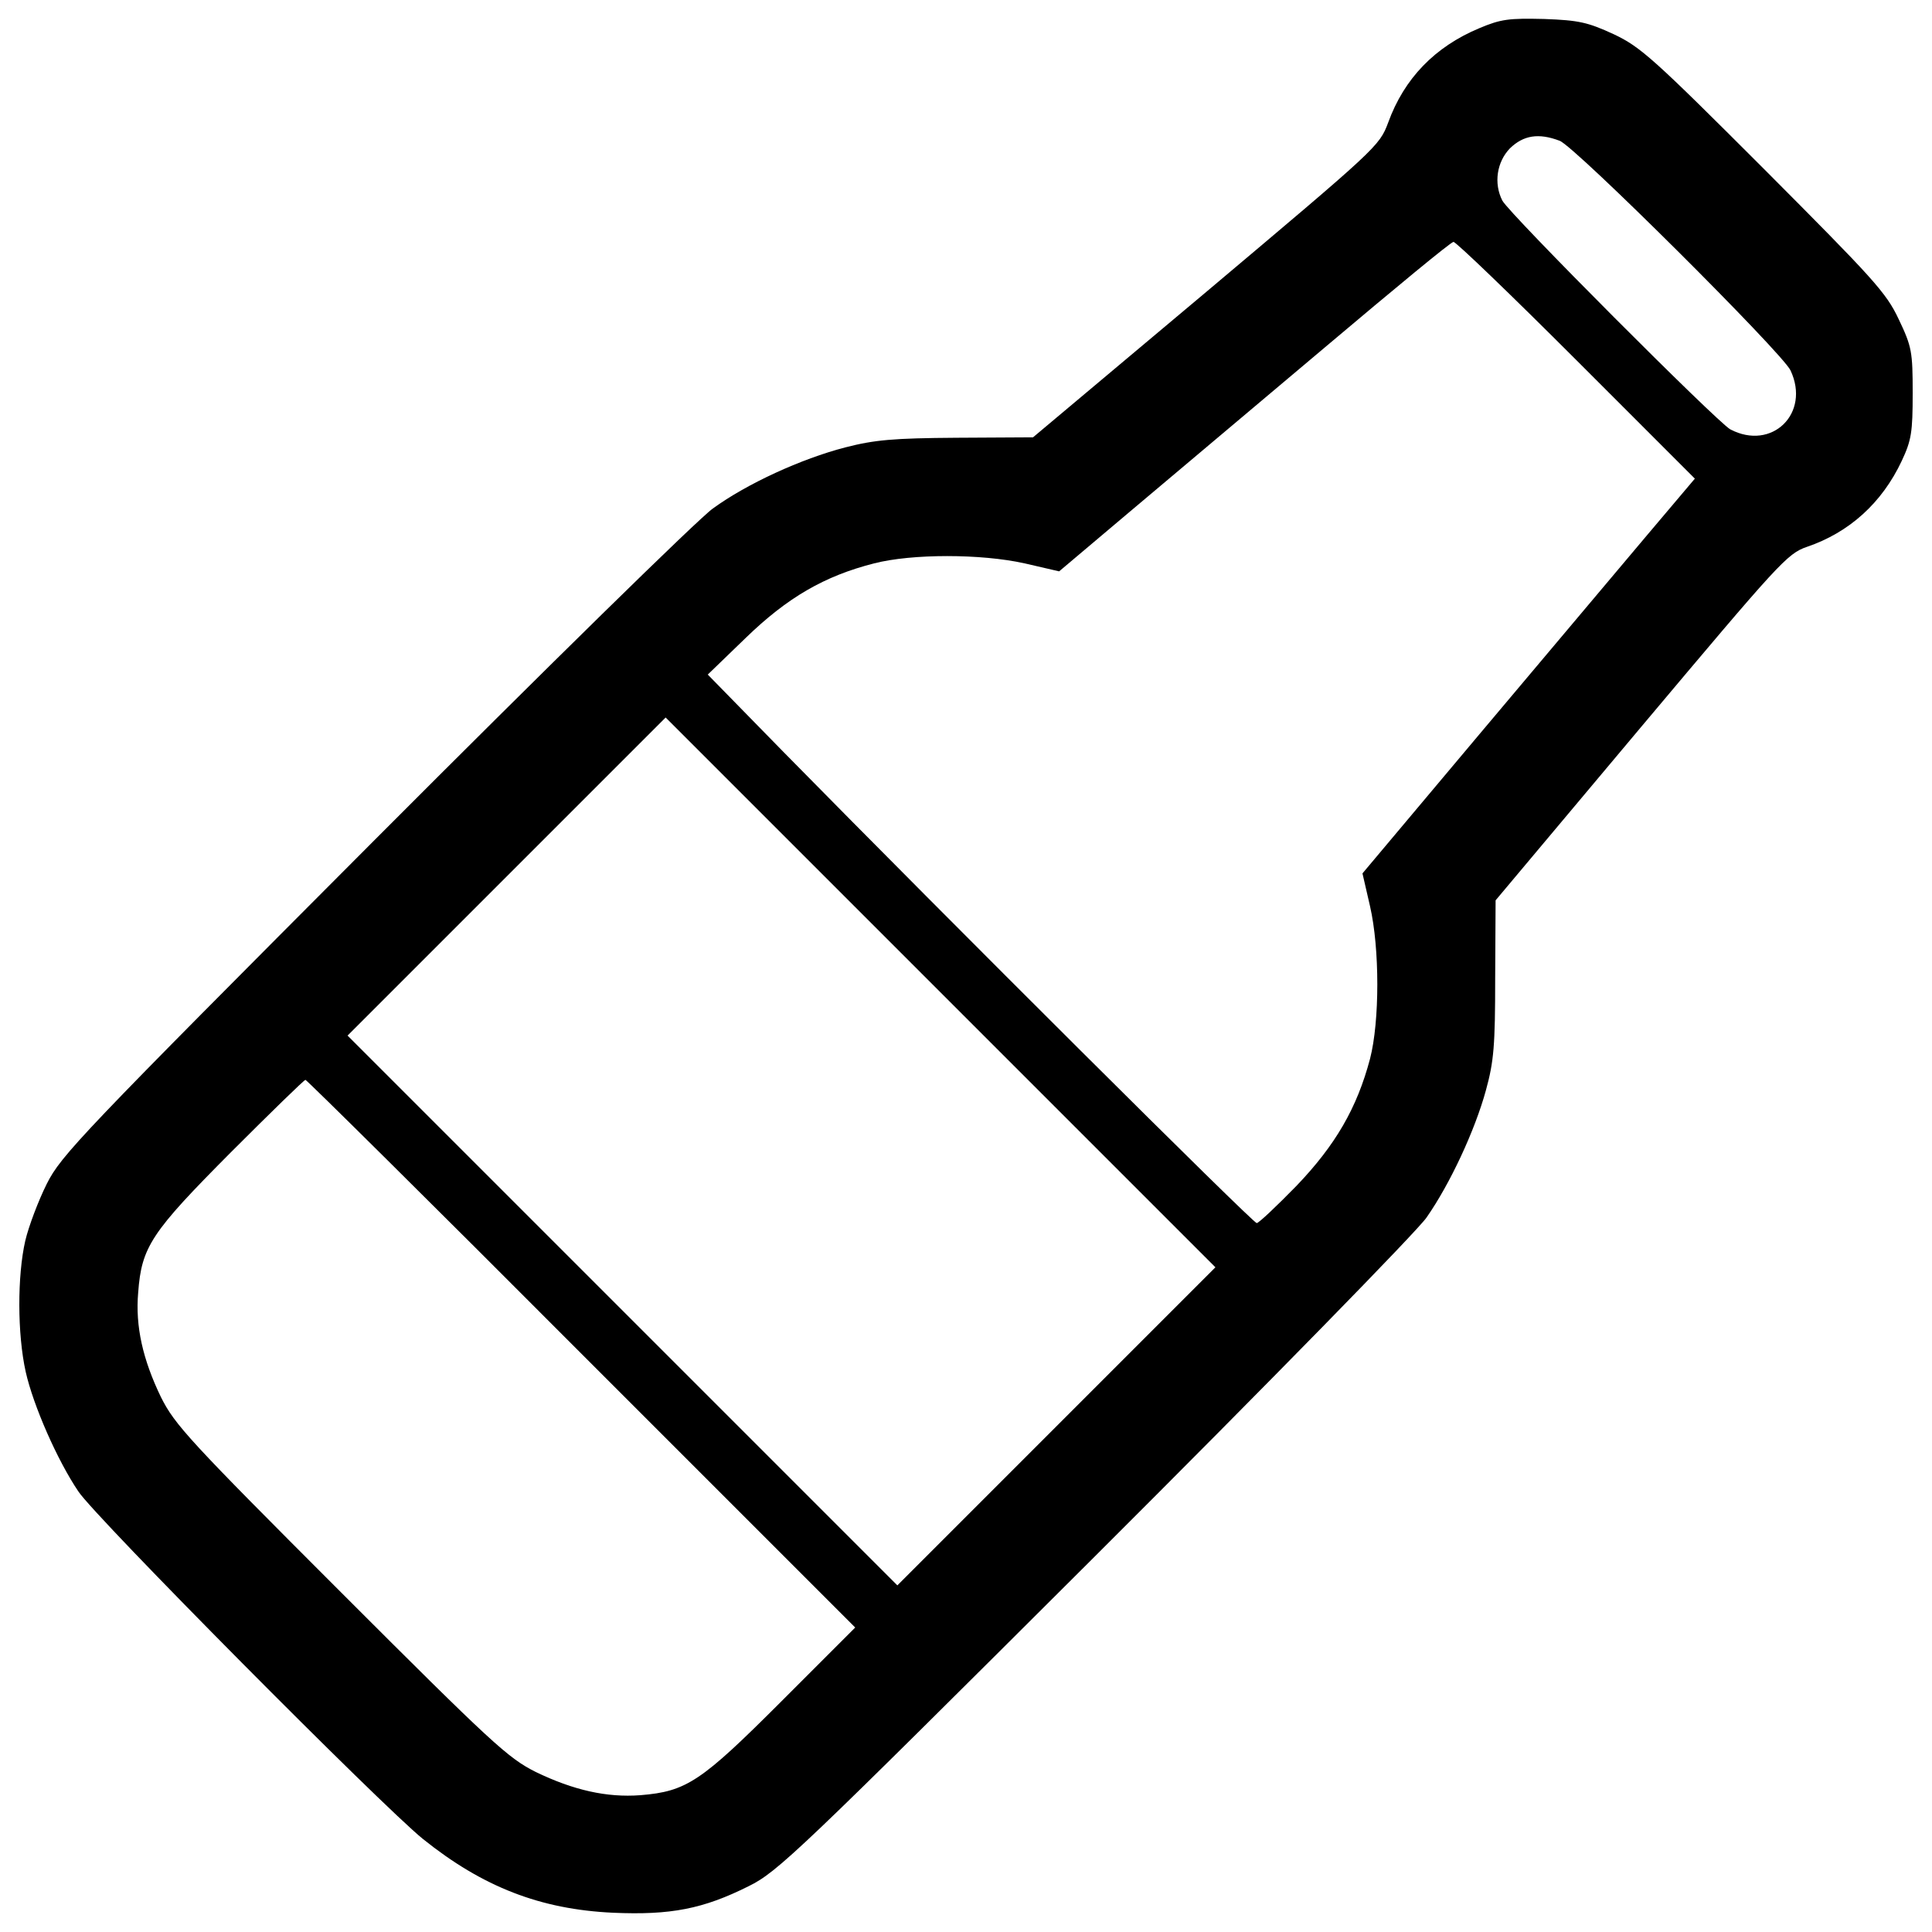
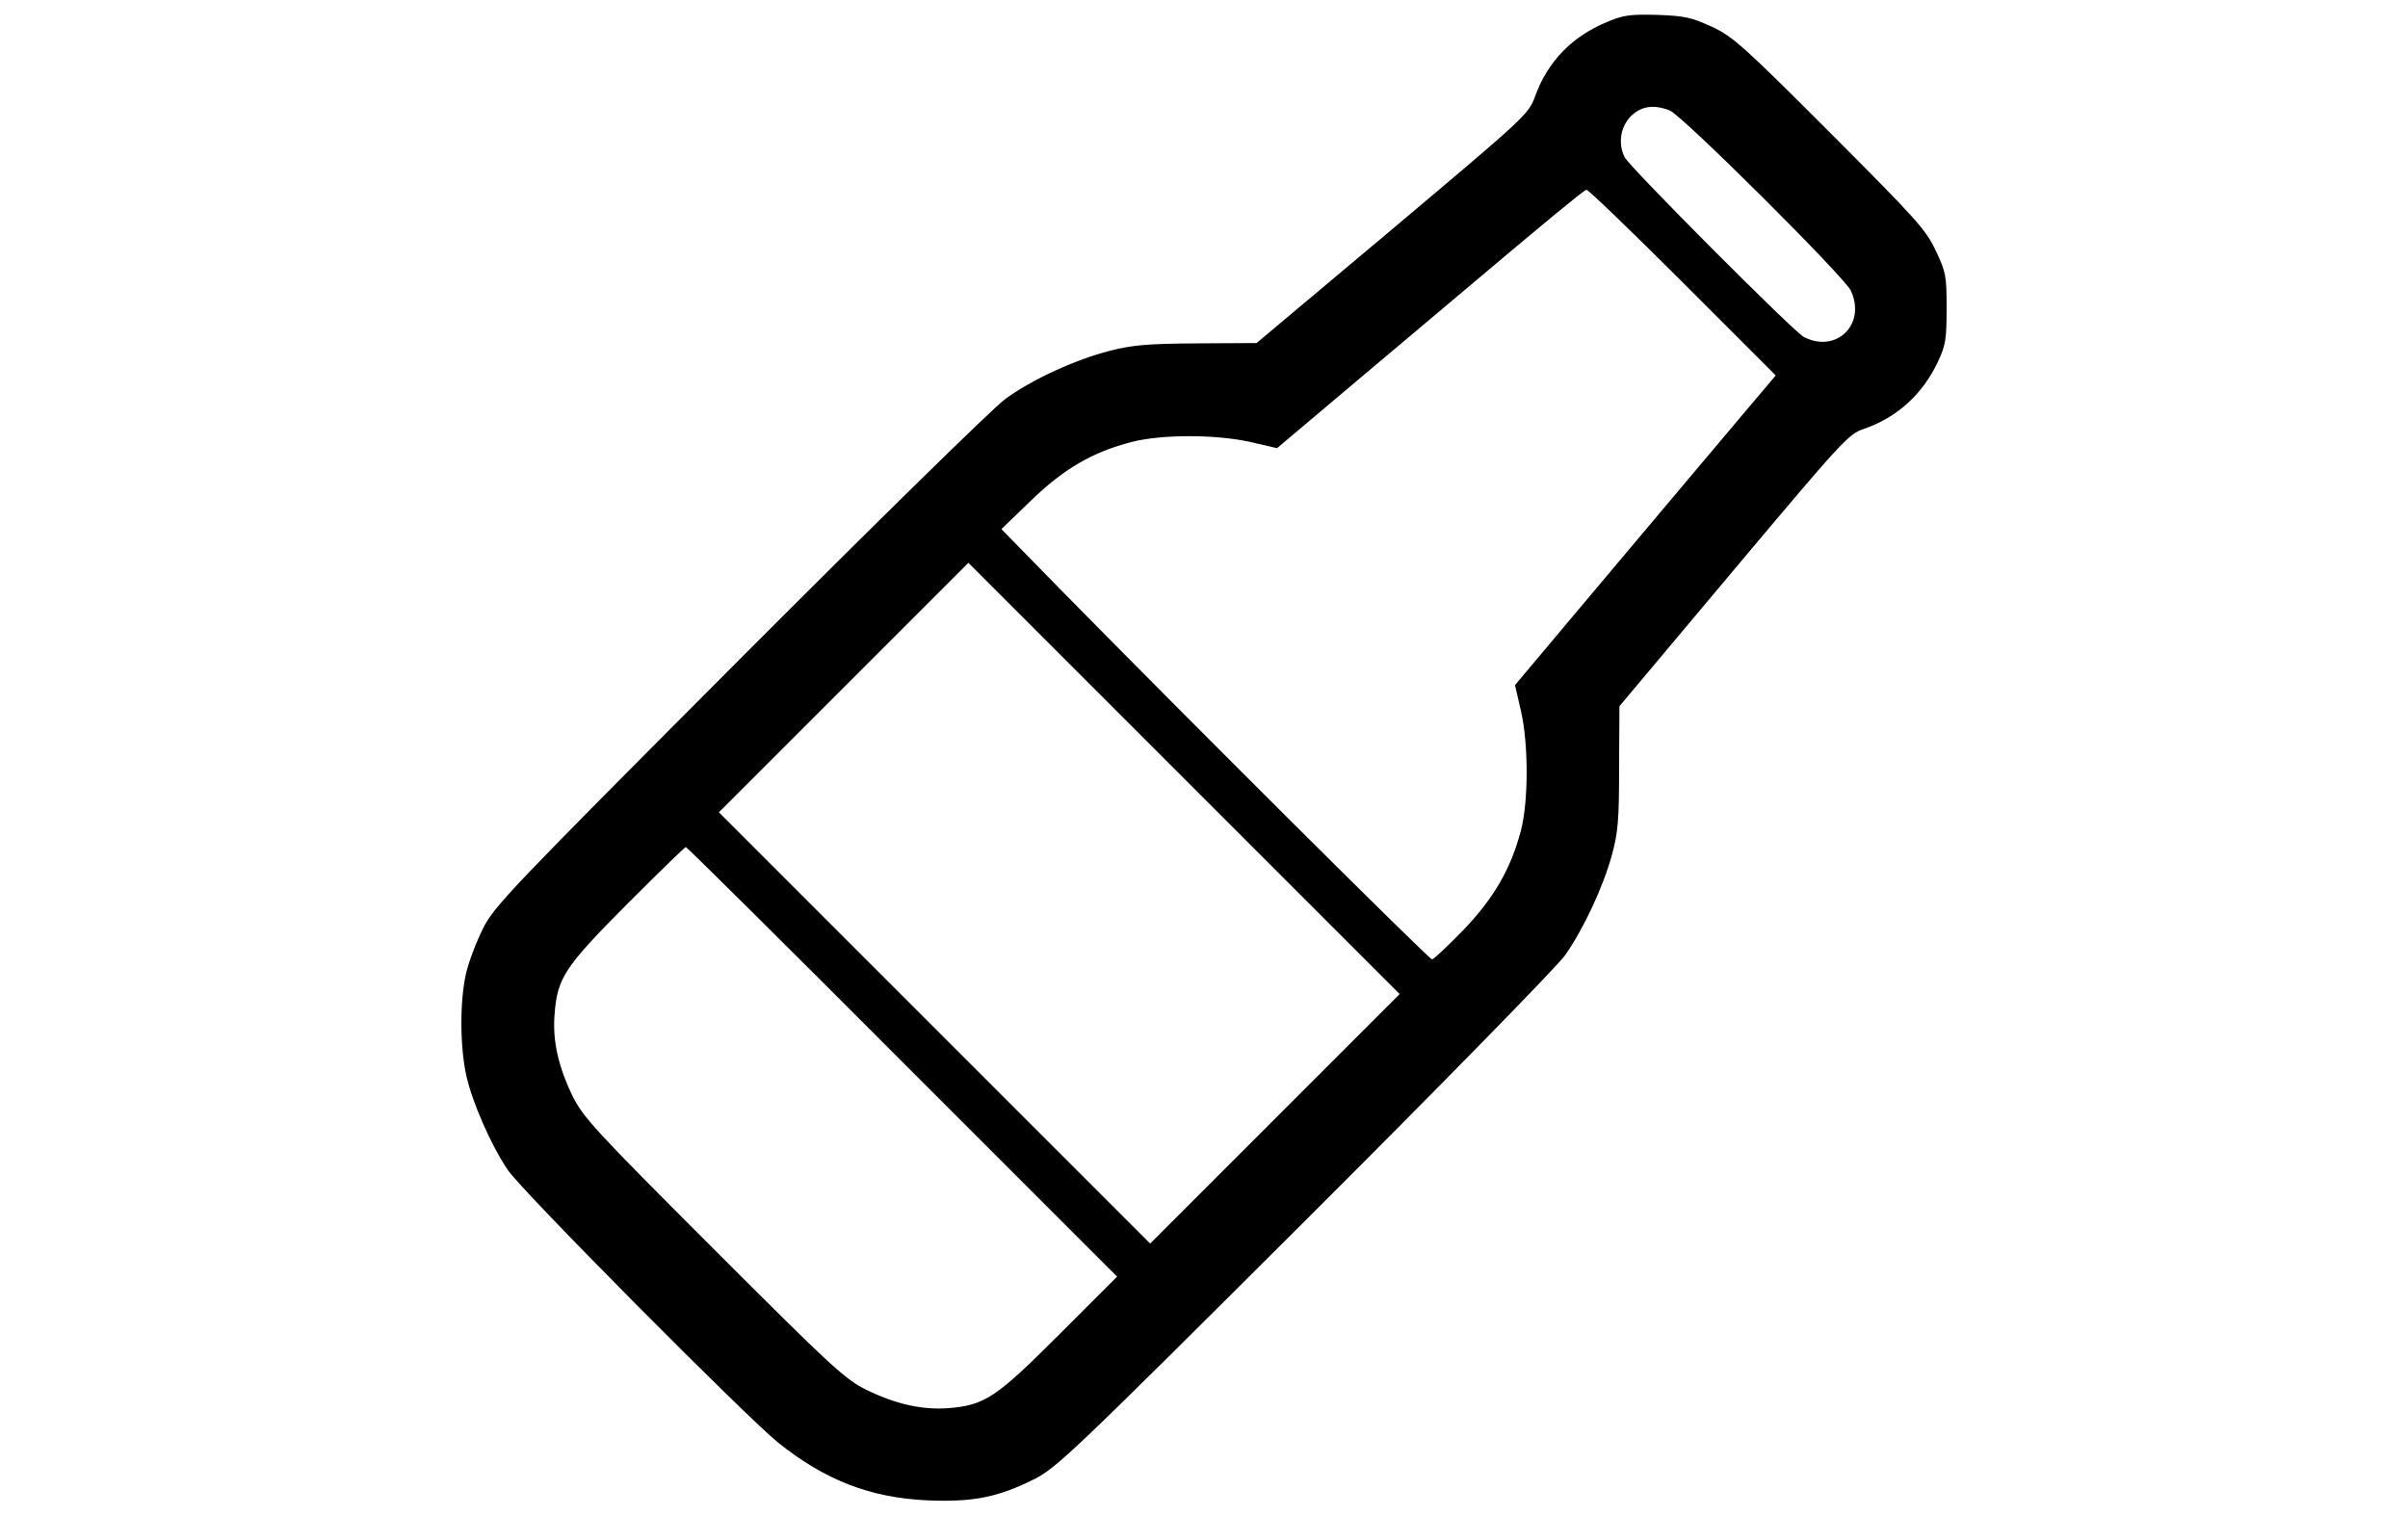
- <svg xmlns="http://www.w3.org/2000/svg" version="1.1" x="0px" y="0px" viewBox="0 0 1000 1000" enable-background="new 0 0 1000 1000" xml:space="preserve">
+ <svg xmlns="http://www.w3.org/2000/svg" width="286px" height="180px" version="1.1" x="0px" y="0px" viewBox="0 0 1000 1000" enable-background="new 0 0 1000 1000" xml:space="preserve">
  <g>
    <g transform="translate(0,511) scale(0.1,-0.1)">
      <path d="M7656.1,4963.7c-229-95.9-388.1-259.5-471-488.4c-45.8-122.1-56.7-130.8-942-876.6l-896.2-752.3l-394.7-2.2c-329.3-2.2-425.2-10.9-577.9-50.1c-226.8-58.9-508.1-187.5-684.7-316.2c-74.2-52.3-863.5-826.4-1753.2-1718.3C418.6-762.6,316.2-869.5,242-1017.8c-43.6-87.2-93.8-220.2-111.2-294.4c-41.4-181-41.4-481.9,2.2-678.2c39.2-174.5,163.5-457.9,272.6-619.3c89.4-135.2,1570.1-1626.7,1783.7-1799c309.7-248.6,608.4-364.2,983.5-381.6c298.8-13.1,466.7,19.6,702.2,137.4c150.5,74.1,257.3,176.6,1790.3,1705.3C6568-2047,7335.6-1262,7383.5-1192.2c122.1,174.5,250.8,451.4,307.5,658.6c41.4,150.4,48,233.3,48,577.9l2.2,405.6l752.3,896.3c715.2,850.4,756.7,898.4,859.2,933.3c218.1,74.1,388.2,226.8,490.6,444.8c50.2,106.9,56.7,148.3,56.7,351.1c0,213.7-4.4,239.9-72,381.6c-65.4,139.5-130.8,209.3-697.8,778.5c-571.3,571.3-638.9,632.4-778.5,697.8c-133,61.1-178.8,72-359.8,78.5C7811,5016,7769.5,5011.7,7656.1,4963.7z M8072.6,4381.4c78.5-28.3,1151.4-1096.9,1195-1188.4c104.7-222.4-96-418.7-311.8-305.3C8886,2927,7811,4004.2,7776.1,4071.8c-45.8,89.4-28.3,200.6,39.3,270.4C7885.1,4409.8,7963.6,4422.9,8072.6,4381.4z M8157.7,3247.5l614.9-614.9L8521.8,2336c-137.4-163.5-525.5-623.7-861.3-1022.7l-608.4-724l39.2-170.1c50.2-218.1,50.2-595.3,0-789.4c-67.6-255.1-178.8-447-381.6-658.6c-102.5-104.7-194.1-191.9-205-191.9c-19.6,0-1587.5,1561.3-2448.8,2437.9l-392.5,401.2l196.3,189.7c215.9,209.4,407.8,320.6,665.1,386c196.3,50.2,551.7,50.2,778.5,0l178.8-41.4l377.2,318.4c207.2,174.4,662.9,558.2,1009.6,850.4c348.9,294.4,641.1,536.4,654.2,536.4C7534,3860.3,7821.9,3583.3,8157.7,3247.5z M5469-2271.6l-824.3-824.3L3222.9-1674.1L1799-250.2l822.1,822.1l824.3,824.3L4867.1-25.6l1423.9-1423.9L5469-2271.6z M3009.2-1896.6L4426.6-3314L4045-3695.6c-416.5-416.5-490.6-466.7-730.5-486.3c-174.4-13.1-346.7,26.2-540.8,119.9c-143.9,72-224.6,146.1-1009.6,931.1c-785,785-859.2,865.7-931.1,1009.6c-93.8,194.1-133,366.3-117.8,540.8c17.5,237.7,67.6,311.8,479.7,726.1c205,205,379.4,375.1,386,375.1S2230.7-1115.9,3009.2-1896.6z" />
    </g>
  </g>
</svg>
